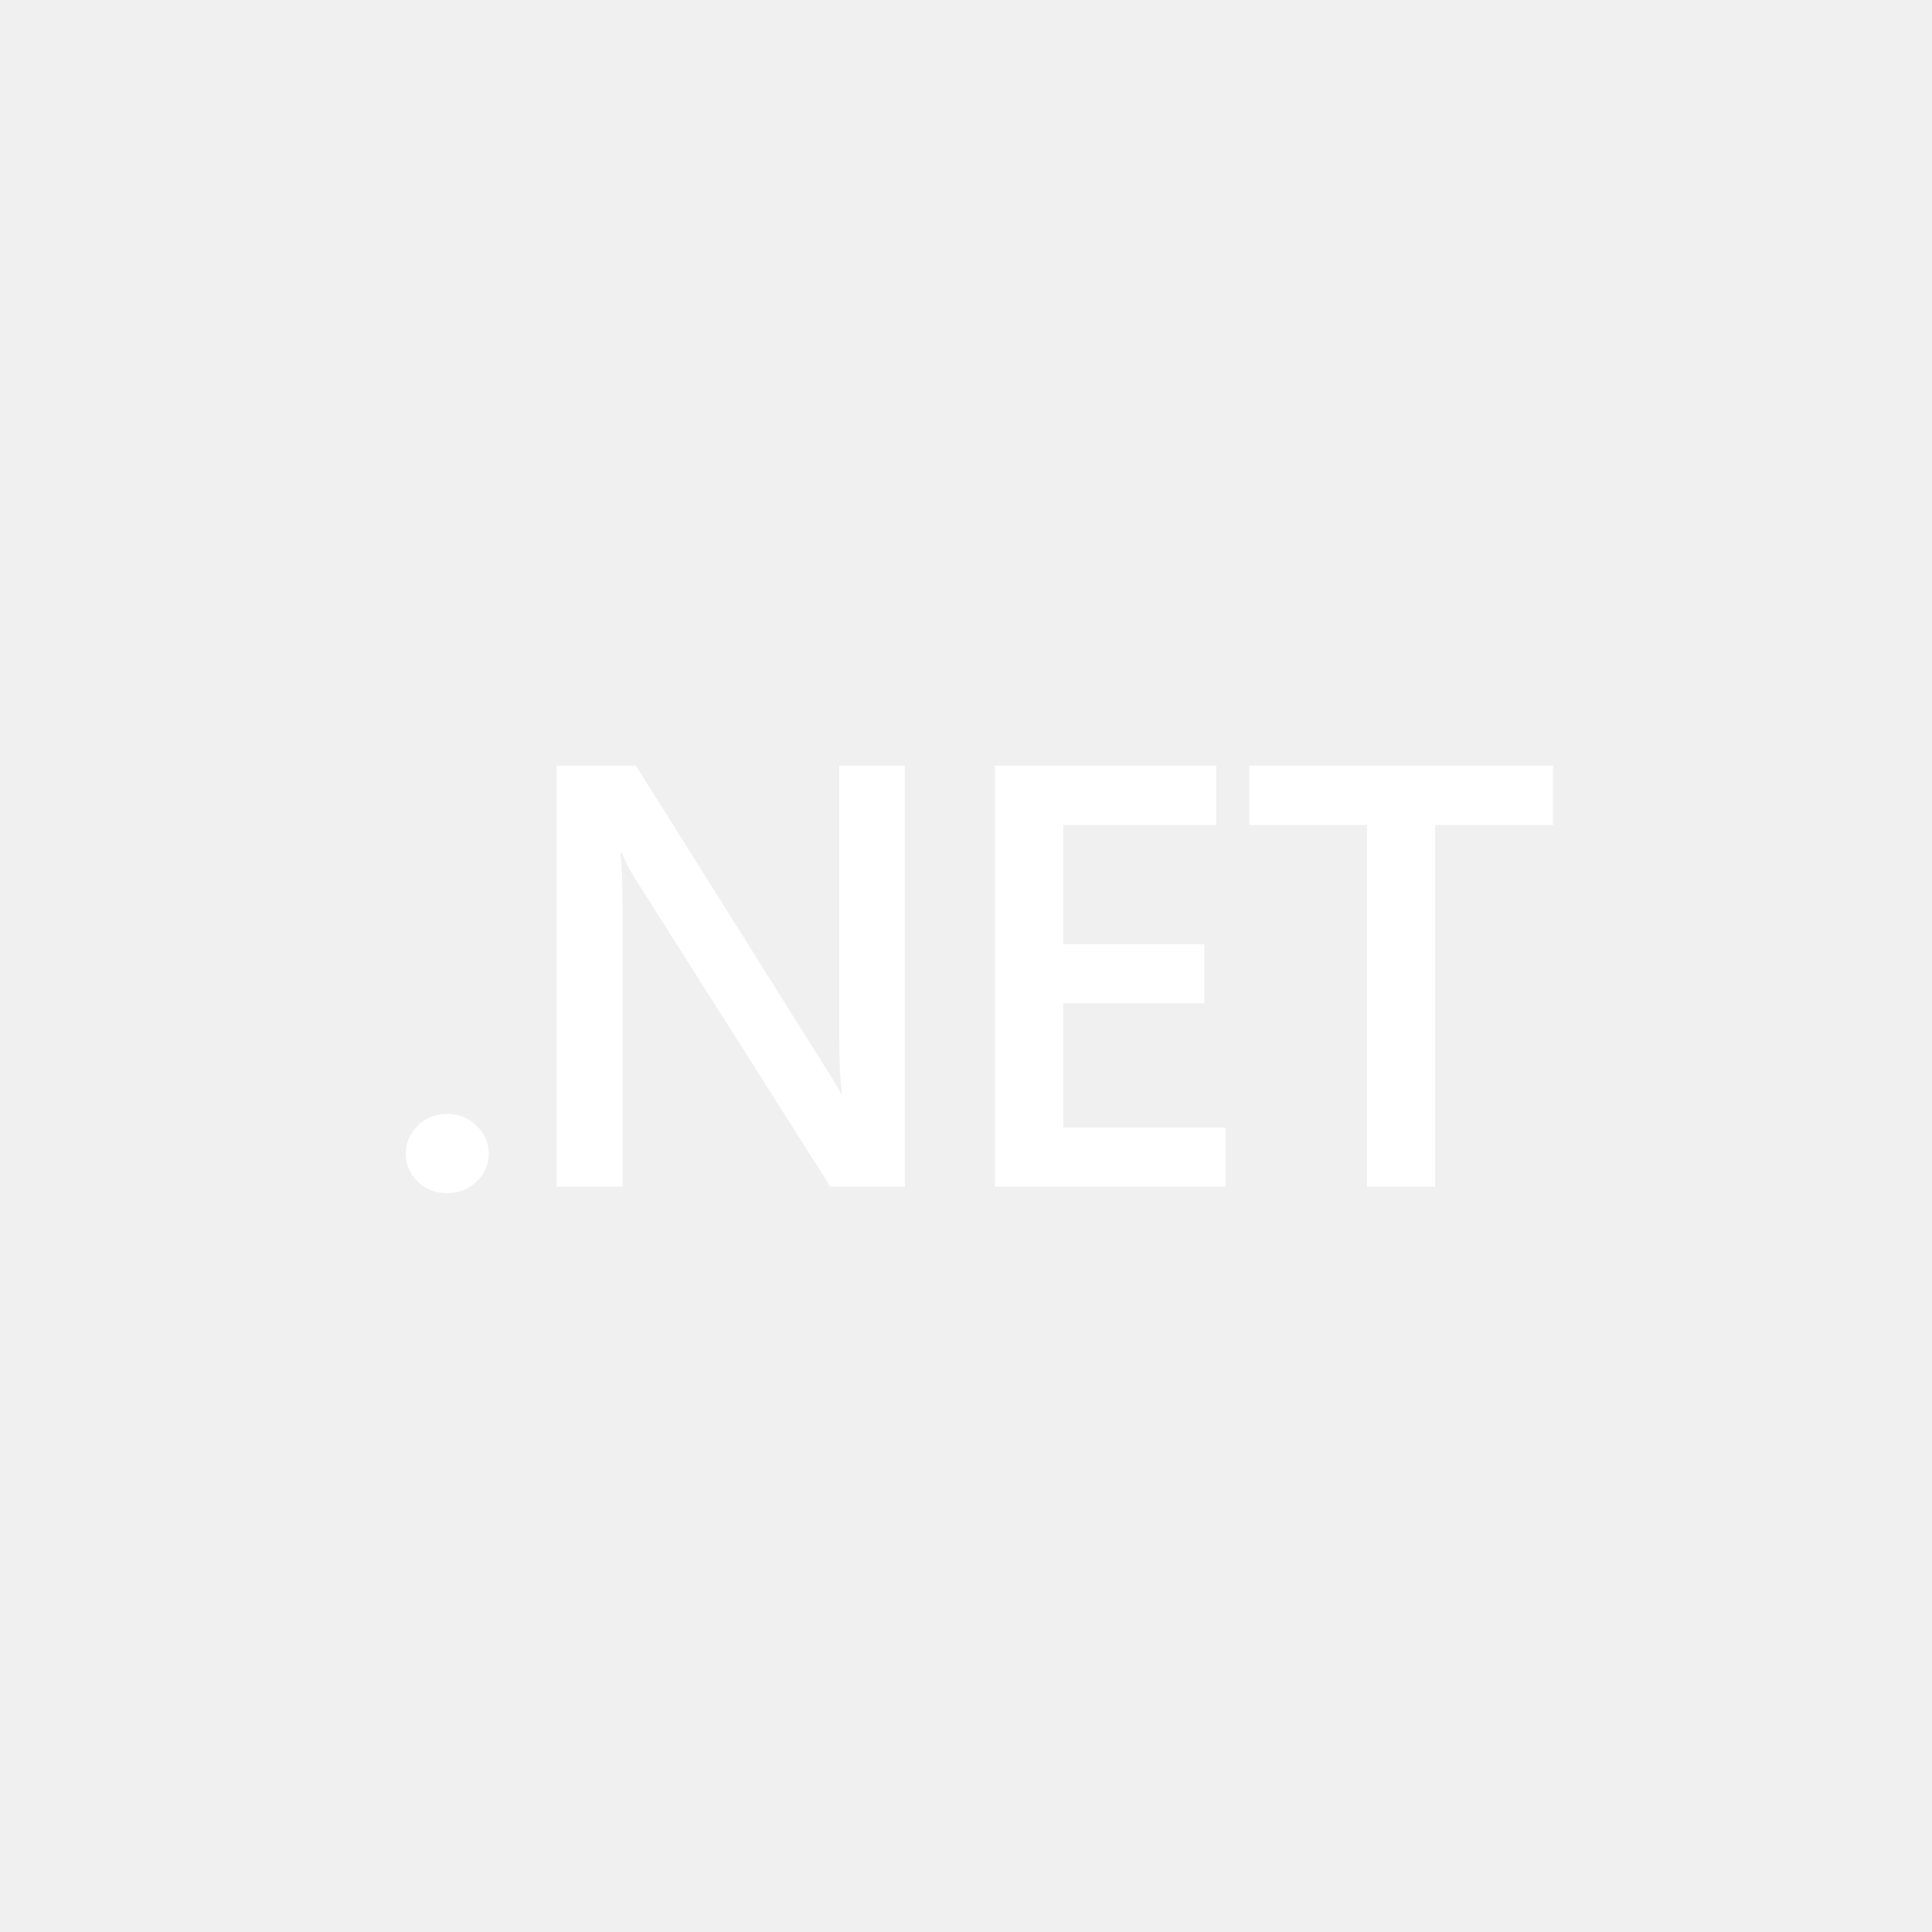
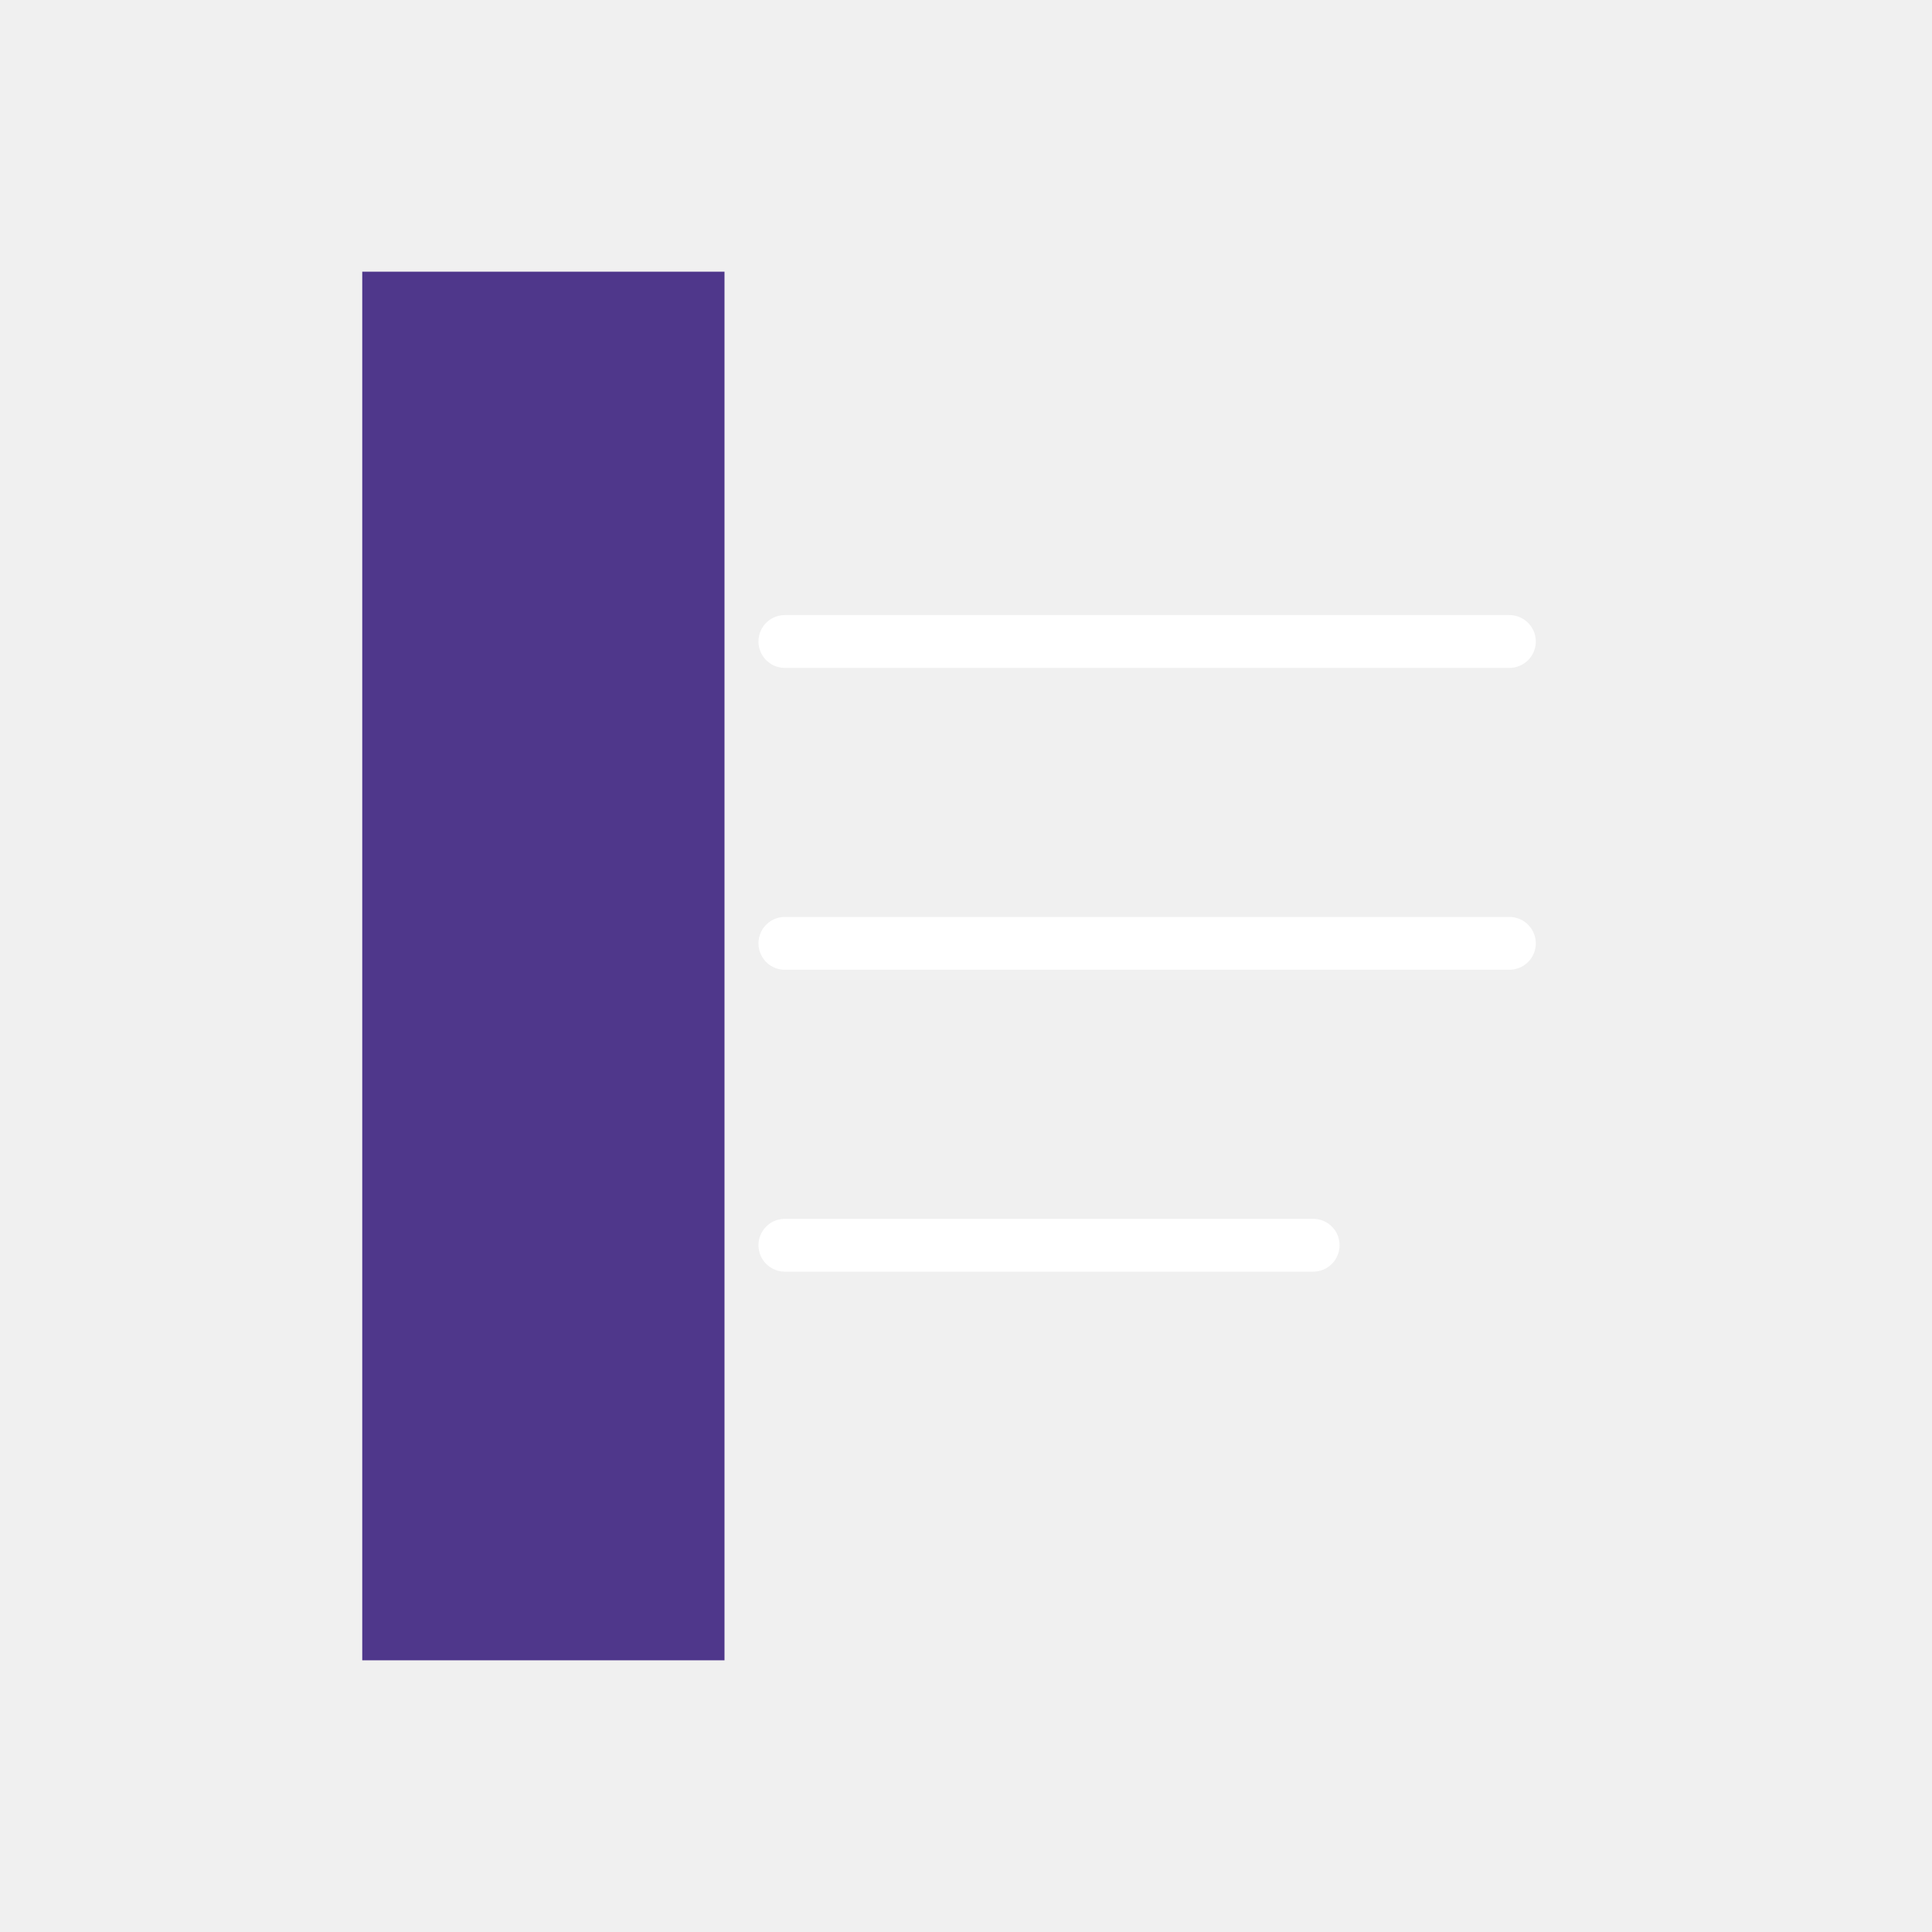
- <svg xmlns="http://www.w3.org/2000/svg" width="456" height="456" viewBox="0 0 456 456" version="1.1" xml:space="preserve" style="fill-rule:evenodd;clip-rule:evenodd;stroke-linejoin:round;stroke-miterlimit:2;">
-   <path d="m 105.5,281.609 c -2.703,0 -5.001,-0.9 -6.893,-2.702 -1.892,-1.848 -2.838,-4.042 -2.838,-6.582 0,-2.587 0.946,-4.804 2.838,-6.652 1.892,-1.848 4.19,-2.772 6.893,-2.772 2.748,0 5.068,0.924 6.96,2.772 1.937,1.848 2.906,4.064 2.906,6.652 0,2.54 -0.968,4.734 -2.906,6.582 -1.892,1.802 -4.212,2.702 -6.96,2.702 z" style="fill:#ffffff;fill-rule:nonzero;stroke-width:0.838" />
-   <path d="M 213.561,280.084 H 195.99 L 149.7,207.054 c -1.171,-1.848 -2.14,-3.765 -2.906,-5.751 h -0.406 c 0.361,2.125 0.541,6.675 0.541,13.65 v 65.132 h -15.543 v -99.36 h 18.719 l 44.737,71.298 c 1.892,2.957 3.109,4.989 3.649,6.098 h 0.27 c -0.45,-2.632 -0.676,-7.09 -0.676,-13.373 v -64.023 h 15.476 z" style="fill:#ffffff;fill-rule:nonzero;stroke-width:0.838" />
-   <path d="m 289.251,280.084 h -54.401 v -99.36 h 52.238 v 13.997 h -36.154 v 28.131 h 33.316 v 13.927 h -33.316 v 29.378 h 38.316 z" style="fill:#ffffff;fill-rule:nonzero;stroke-width:0.838" />
-   <path d="M 366.565,194.721 H 338.722 v 85.363 h -16.084 v -85.363 h -27.775 v -13.997 h 71.701 z" style="fill:#ffffff;fill-rule:nonzero;stroke-width:0.838" />
+ <svg xmlns="http://www.w3.org/2000/svg" width="512" height="512" viewBox="0 0 512 512">
+   <rect x="96" y="72" width="96" height="368" fill="#4F378B" />
+   <line x1="208" y1="170" x2="400" y2="170" stroke="#ffffff" stroke-width="14" stroke-linecap="round" />
+   <line x1="208" y1="250" x2="400" y2="250" stroke="#ffffff" stroke-width="14" stroke-linecap="round" />
+   <line x1="208" y1="330" x2="348" y2="330" stroke="#ffffff" stroke-width="14" stroke-linecap="round" />
</svg>
